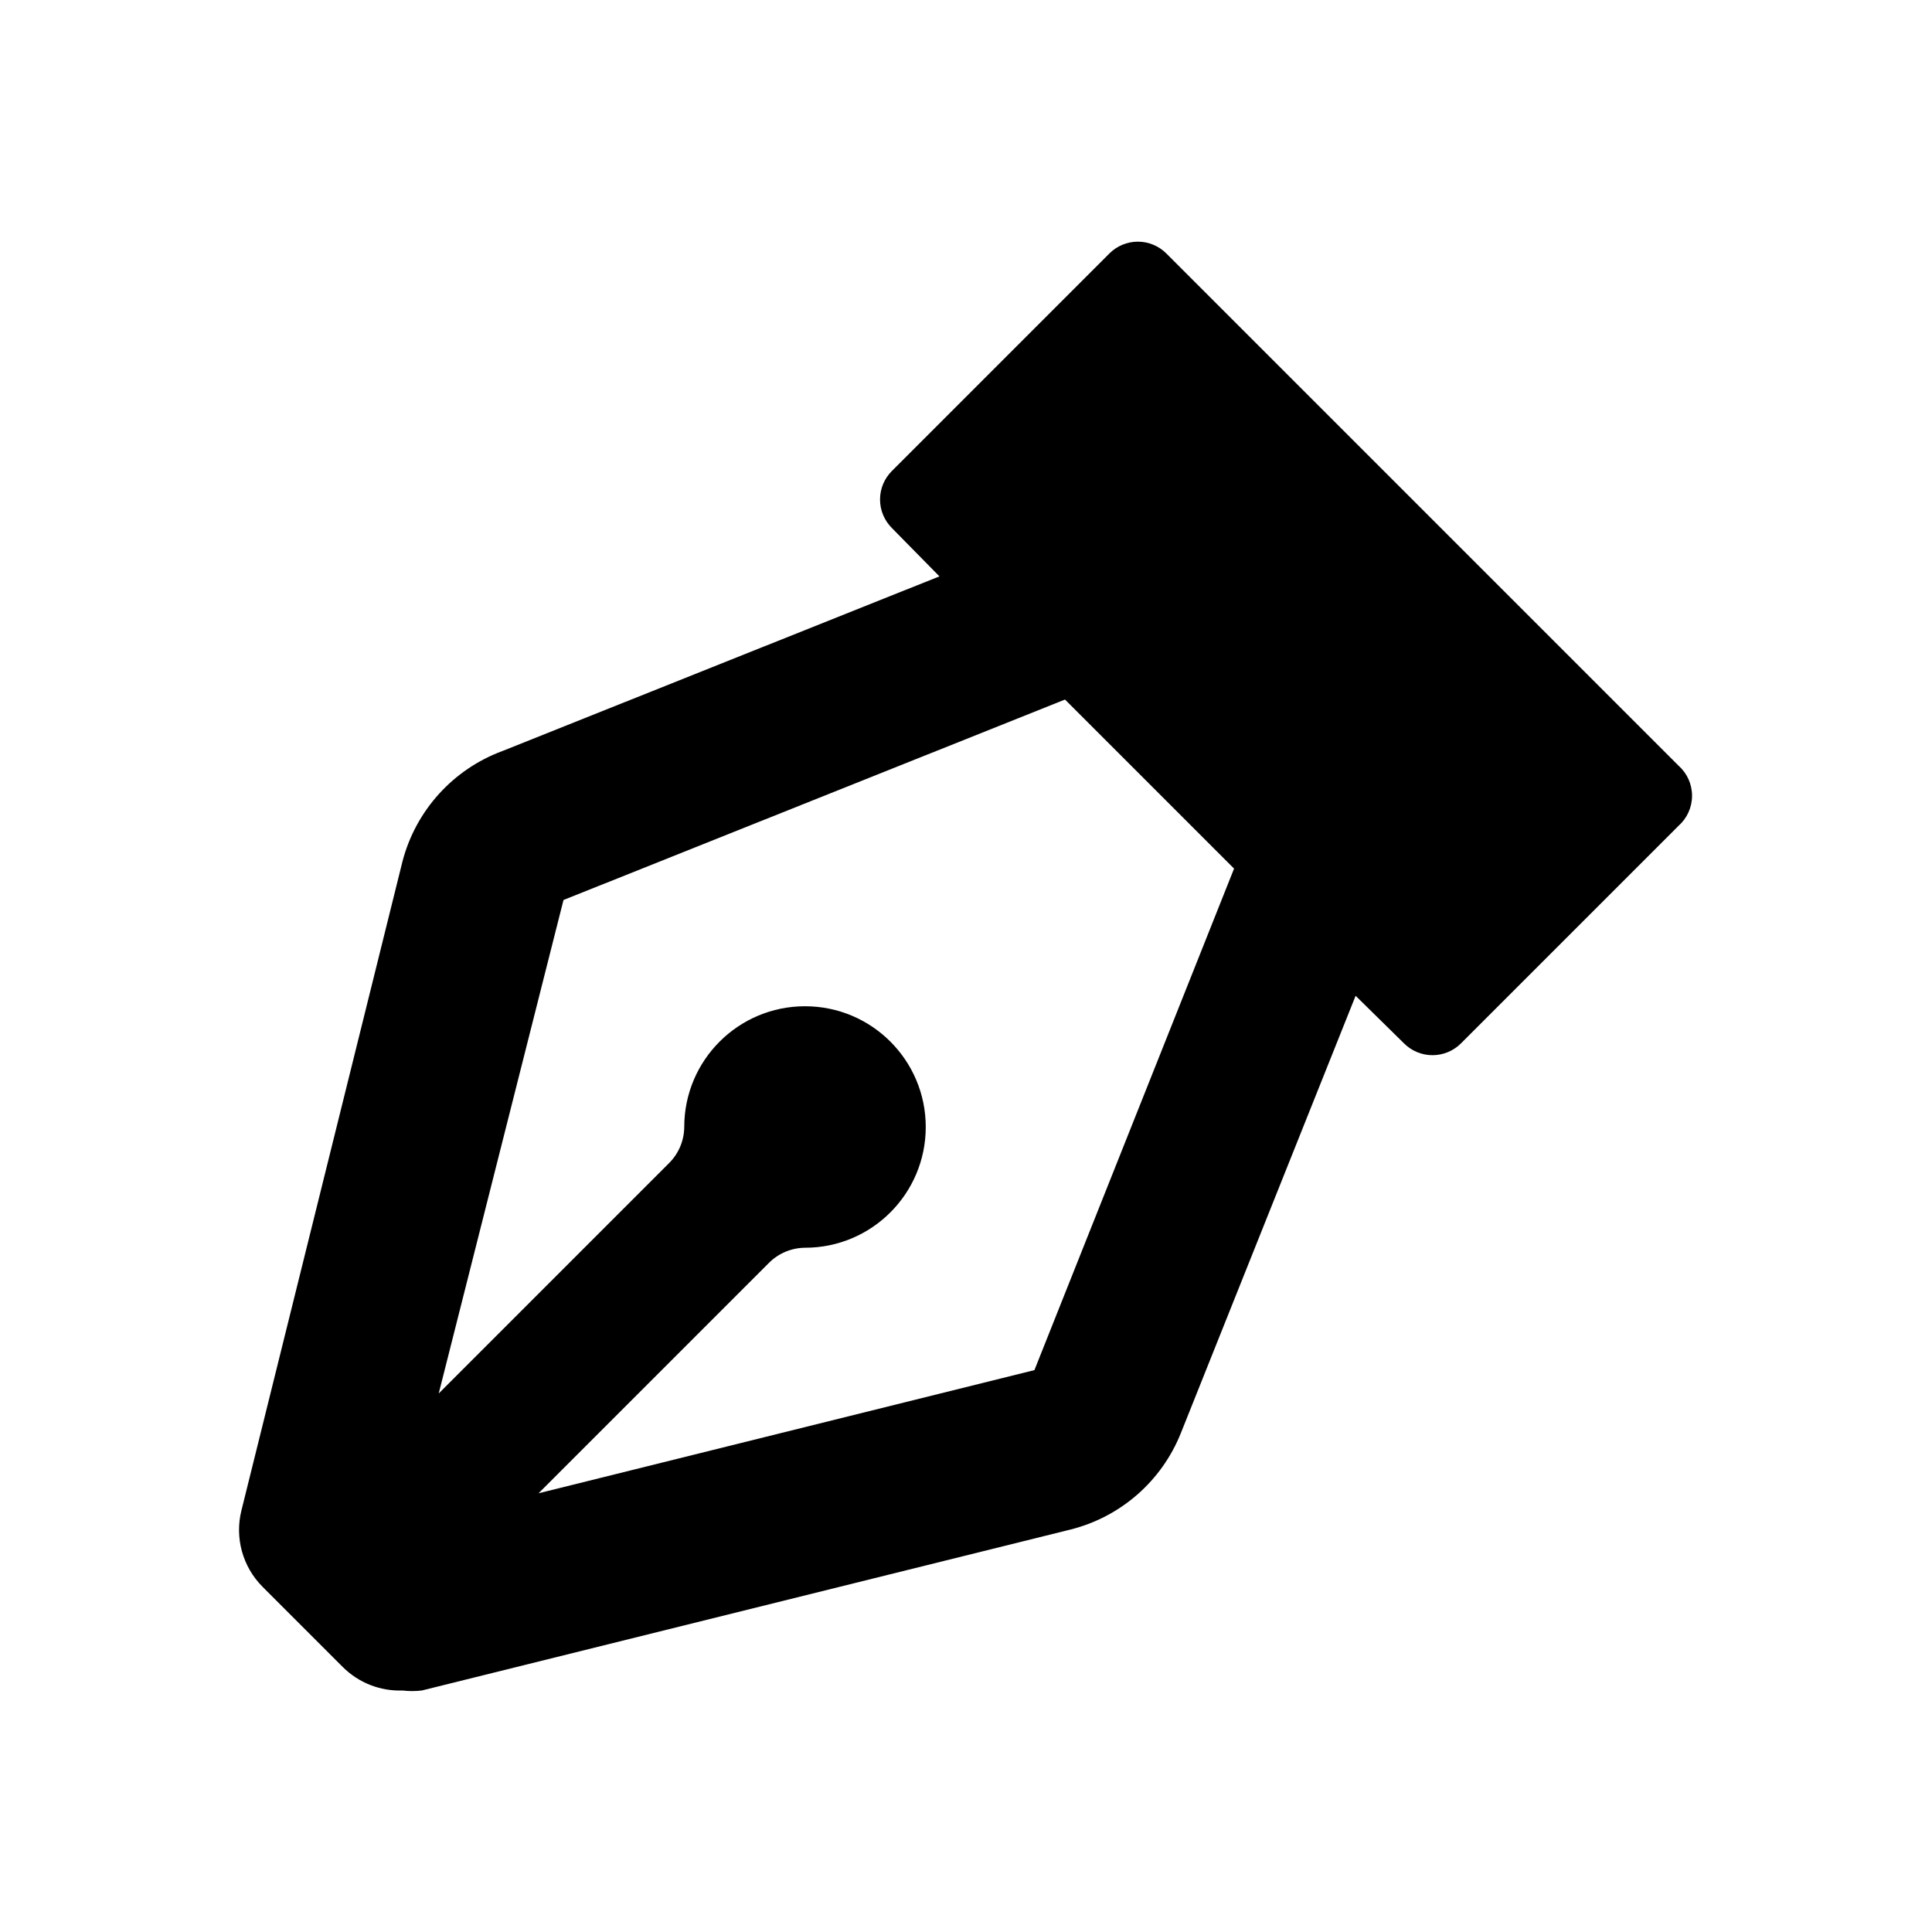
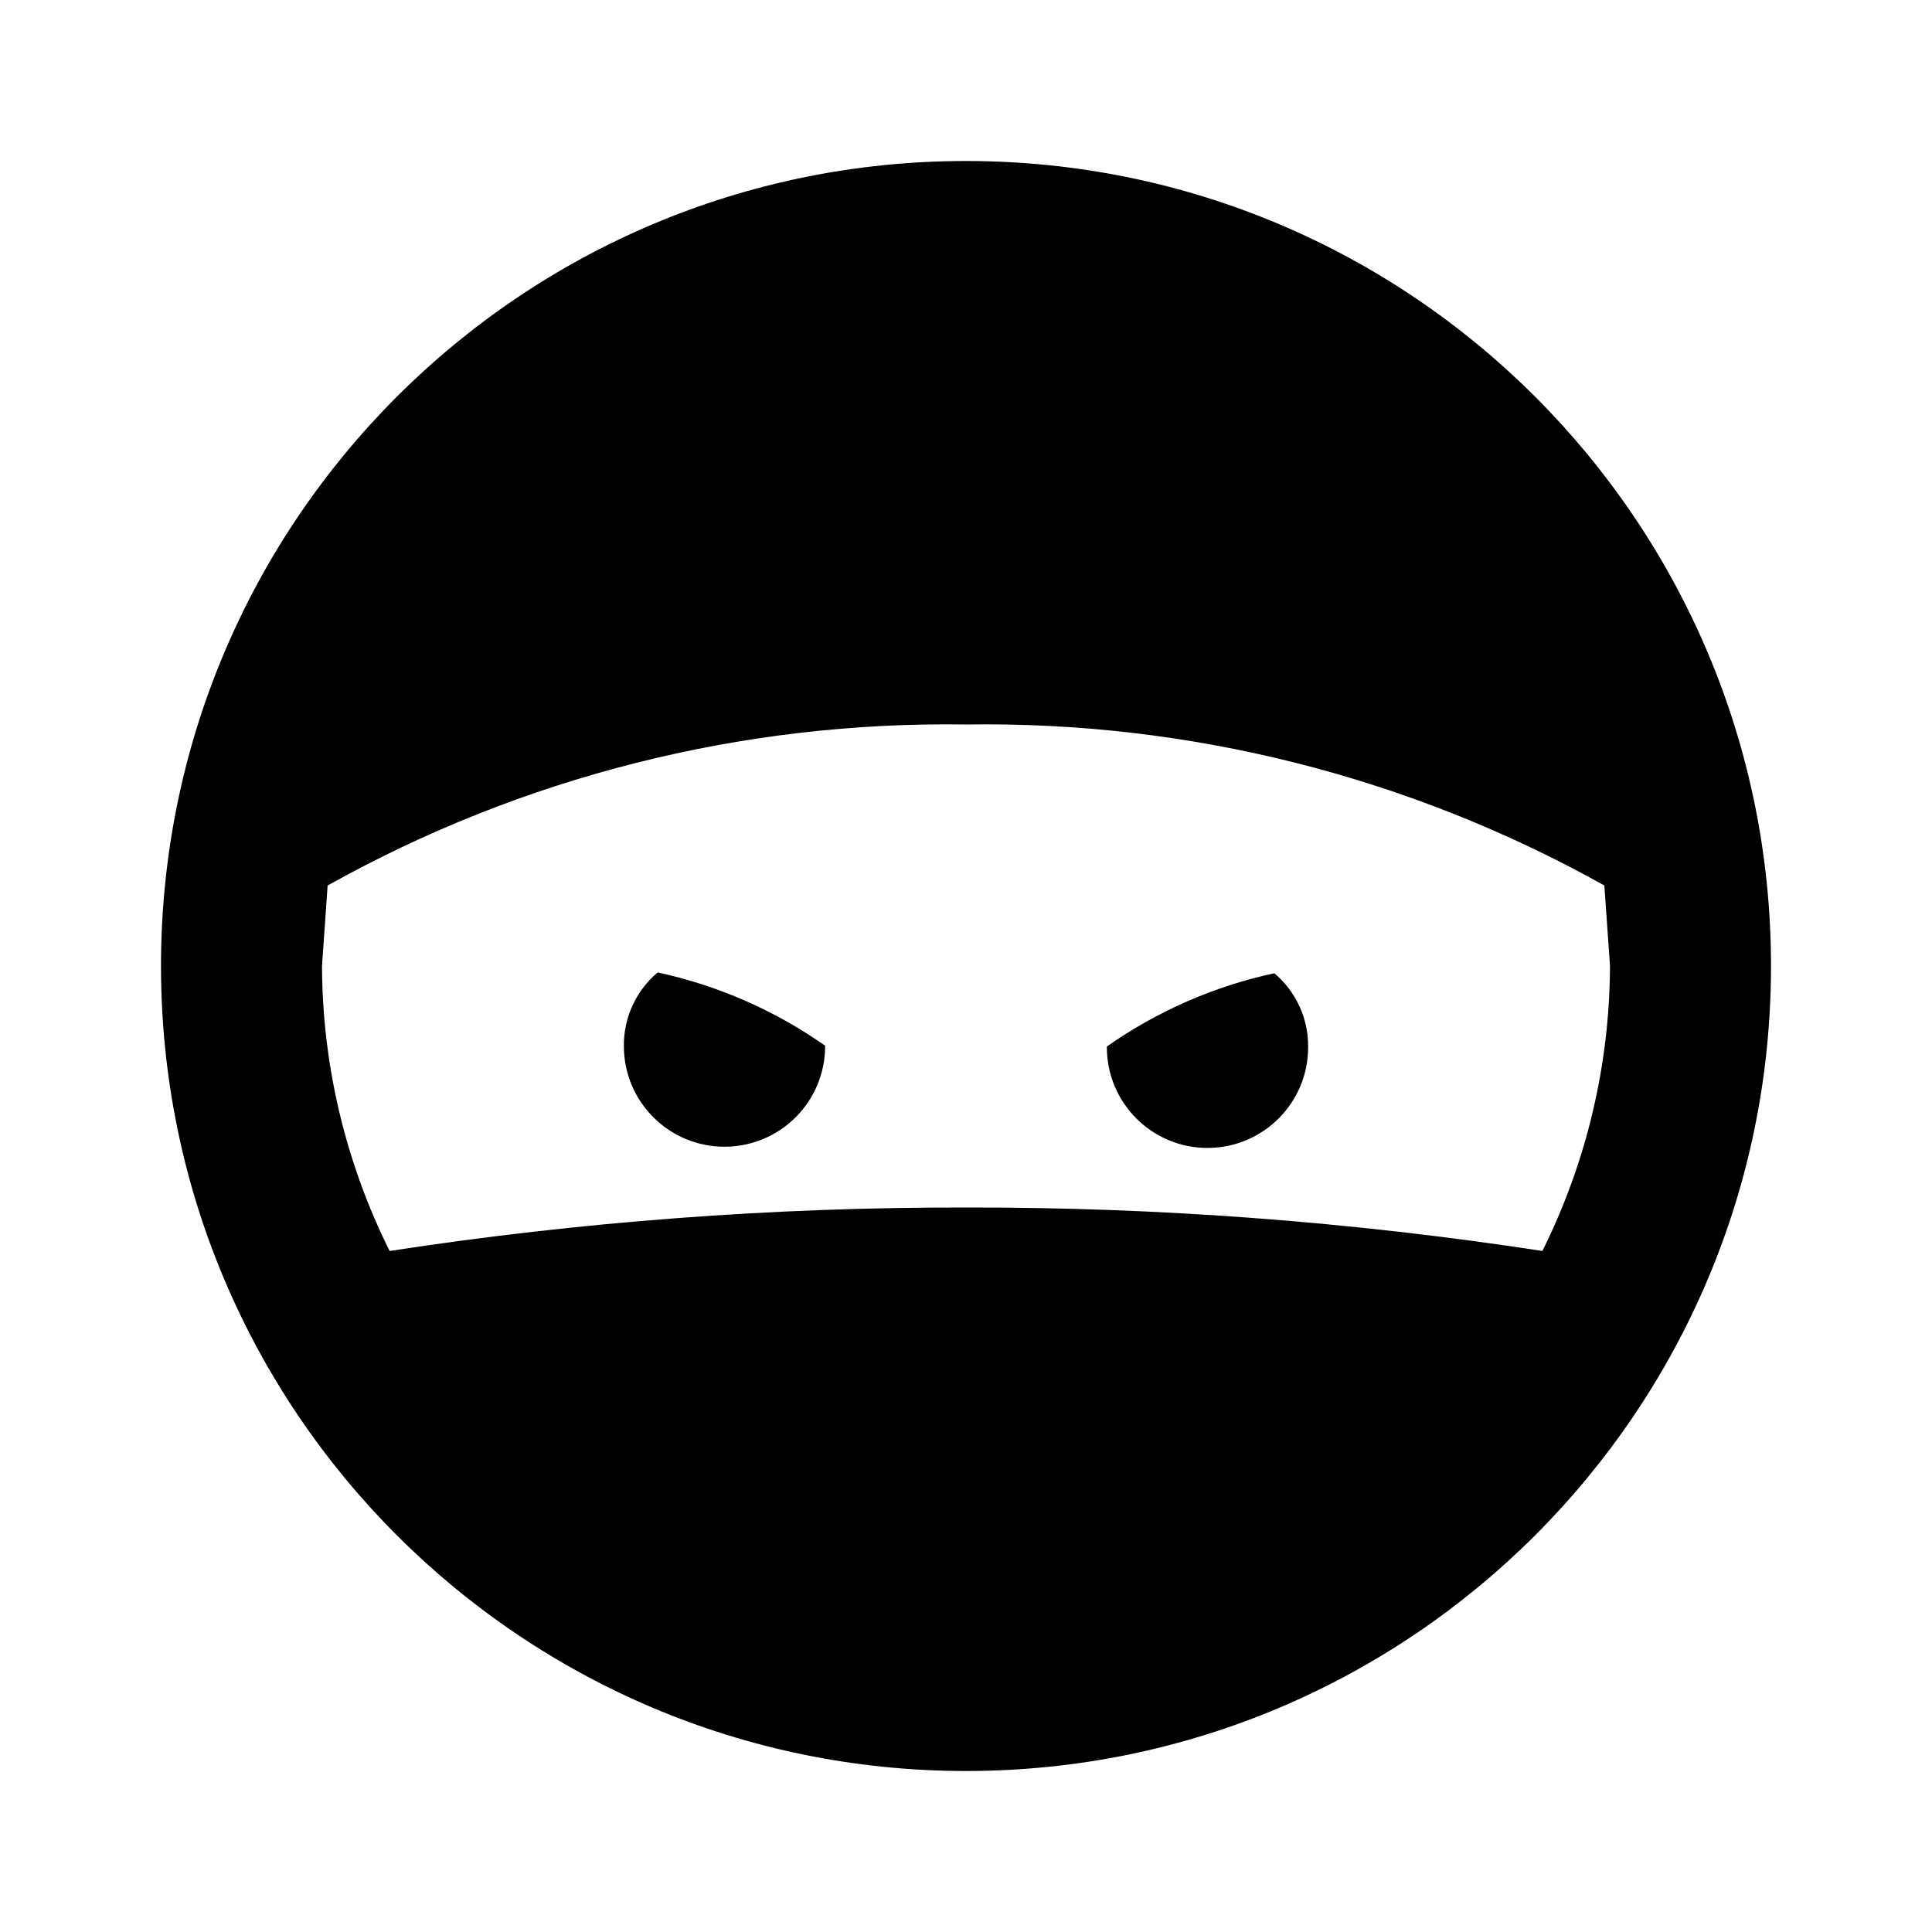
- <svg xmlns="http://www.w3.org/2000/svg" t="1763642822665" class="icon" viewBox="0 0 1024 1024" version="1.1" p-id="18326" width="256" height="256">
-   <path d="M889.6 405.76l-271.36-271.36a21.333 21.333 0 0 0-30.293 0l-115.2 115.2a21.333 21.333 0 0 0 0 30.293l25.173 25.6-231.68 92.587A85.333 85.333 0 0 0 213.333 456.533l-85.333 343.893a42.667 42.667 0 0 0 11.093 40.533l42.667 42.667A42.667 42.667 0 0 0 213.333 896a42.667 42.667 0 0 0 10.24 0l343.893-85.333a85.333 85.333 0 0 0 58.453-51.2l92.587-231.68 25.6 25.173a21.333 21.333 0 0 0 30.293 0l115.2-115.2a21.333 21.333 0 0 0 0-32z m-341.333 320.427l-262.827 65.28 122.027-122.027a27.307 27.307 0 0 1 19.2-8.107A64 64 0 1 0 362.667 597.333a27.307 27.307 0 0 1-8.107 19.2l-122.027 122.027L298.667 477.013l265.813-106.24 89.6 89.6z" p-id="18327" />
+ <svg xmlns="http://www.w3.org/2000/svg" t="1766329936552" class="icon" viewBox="0 0 1024 1024" version="1.1" p-id="8372" width="256" height="256">
+   <path d="M330.667 554.667a50.347 50.347 0 0 1 17.92-39.253 244.053 244.053 0 0 1 88.747 38.827 53.333 53.333 0 0 1-106.667 0.427z m256 0a244.053 244.053 0 0 1 88.747-38.827c11.563 9.728 18.133 24.149 17.92 39.253a53.333 53.333 0 1 1-106.667 0V554.667zM512 384a672.427 672.427 0 0 0-338.347 85.333L170.667 512a341.333 341.333 0 0 0 35.84 151.04A1992.533 1992.533 0 0 1 512 640a1992.533 1992.533 0 0 1 305.493 23.04A341.333 341.333 0 0 0 853.333 512l-2.987-42.667A672.427 672.427 0 0 0 512 384z m0-298.667c235.648 0 426.667 191.019 426.667 426.667s-191.019 426.667-426.667 426.667S85.333 747.648 85.333 512 276.352 85.333 512 85.333z" p-id="8373" />
</svg>
